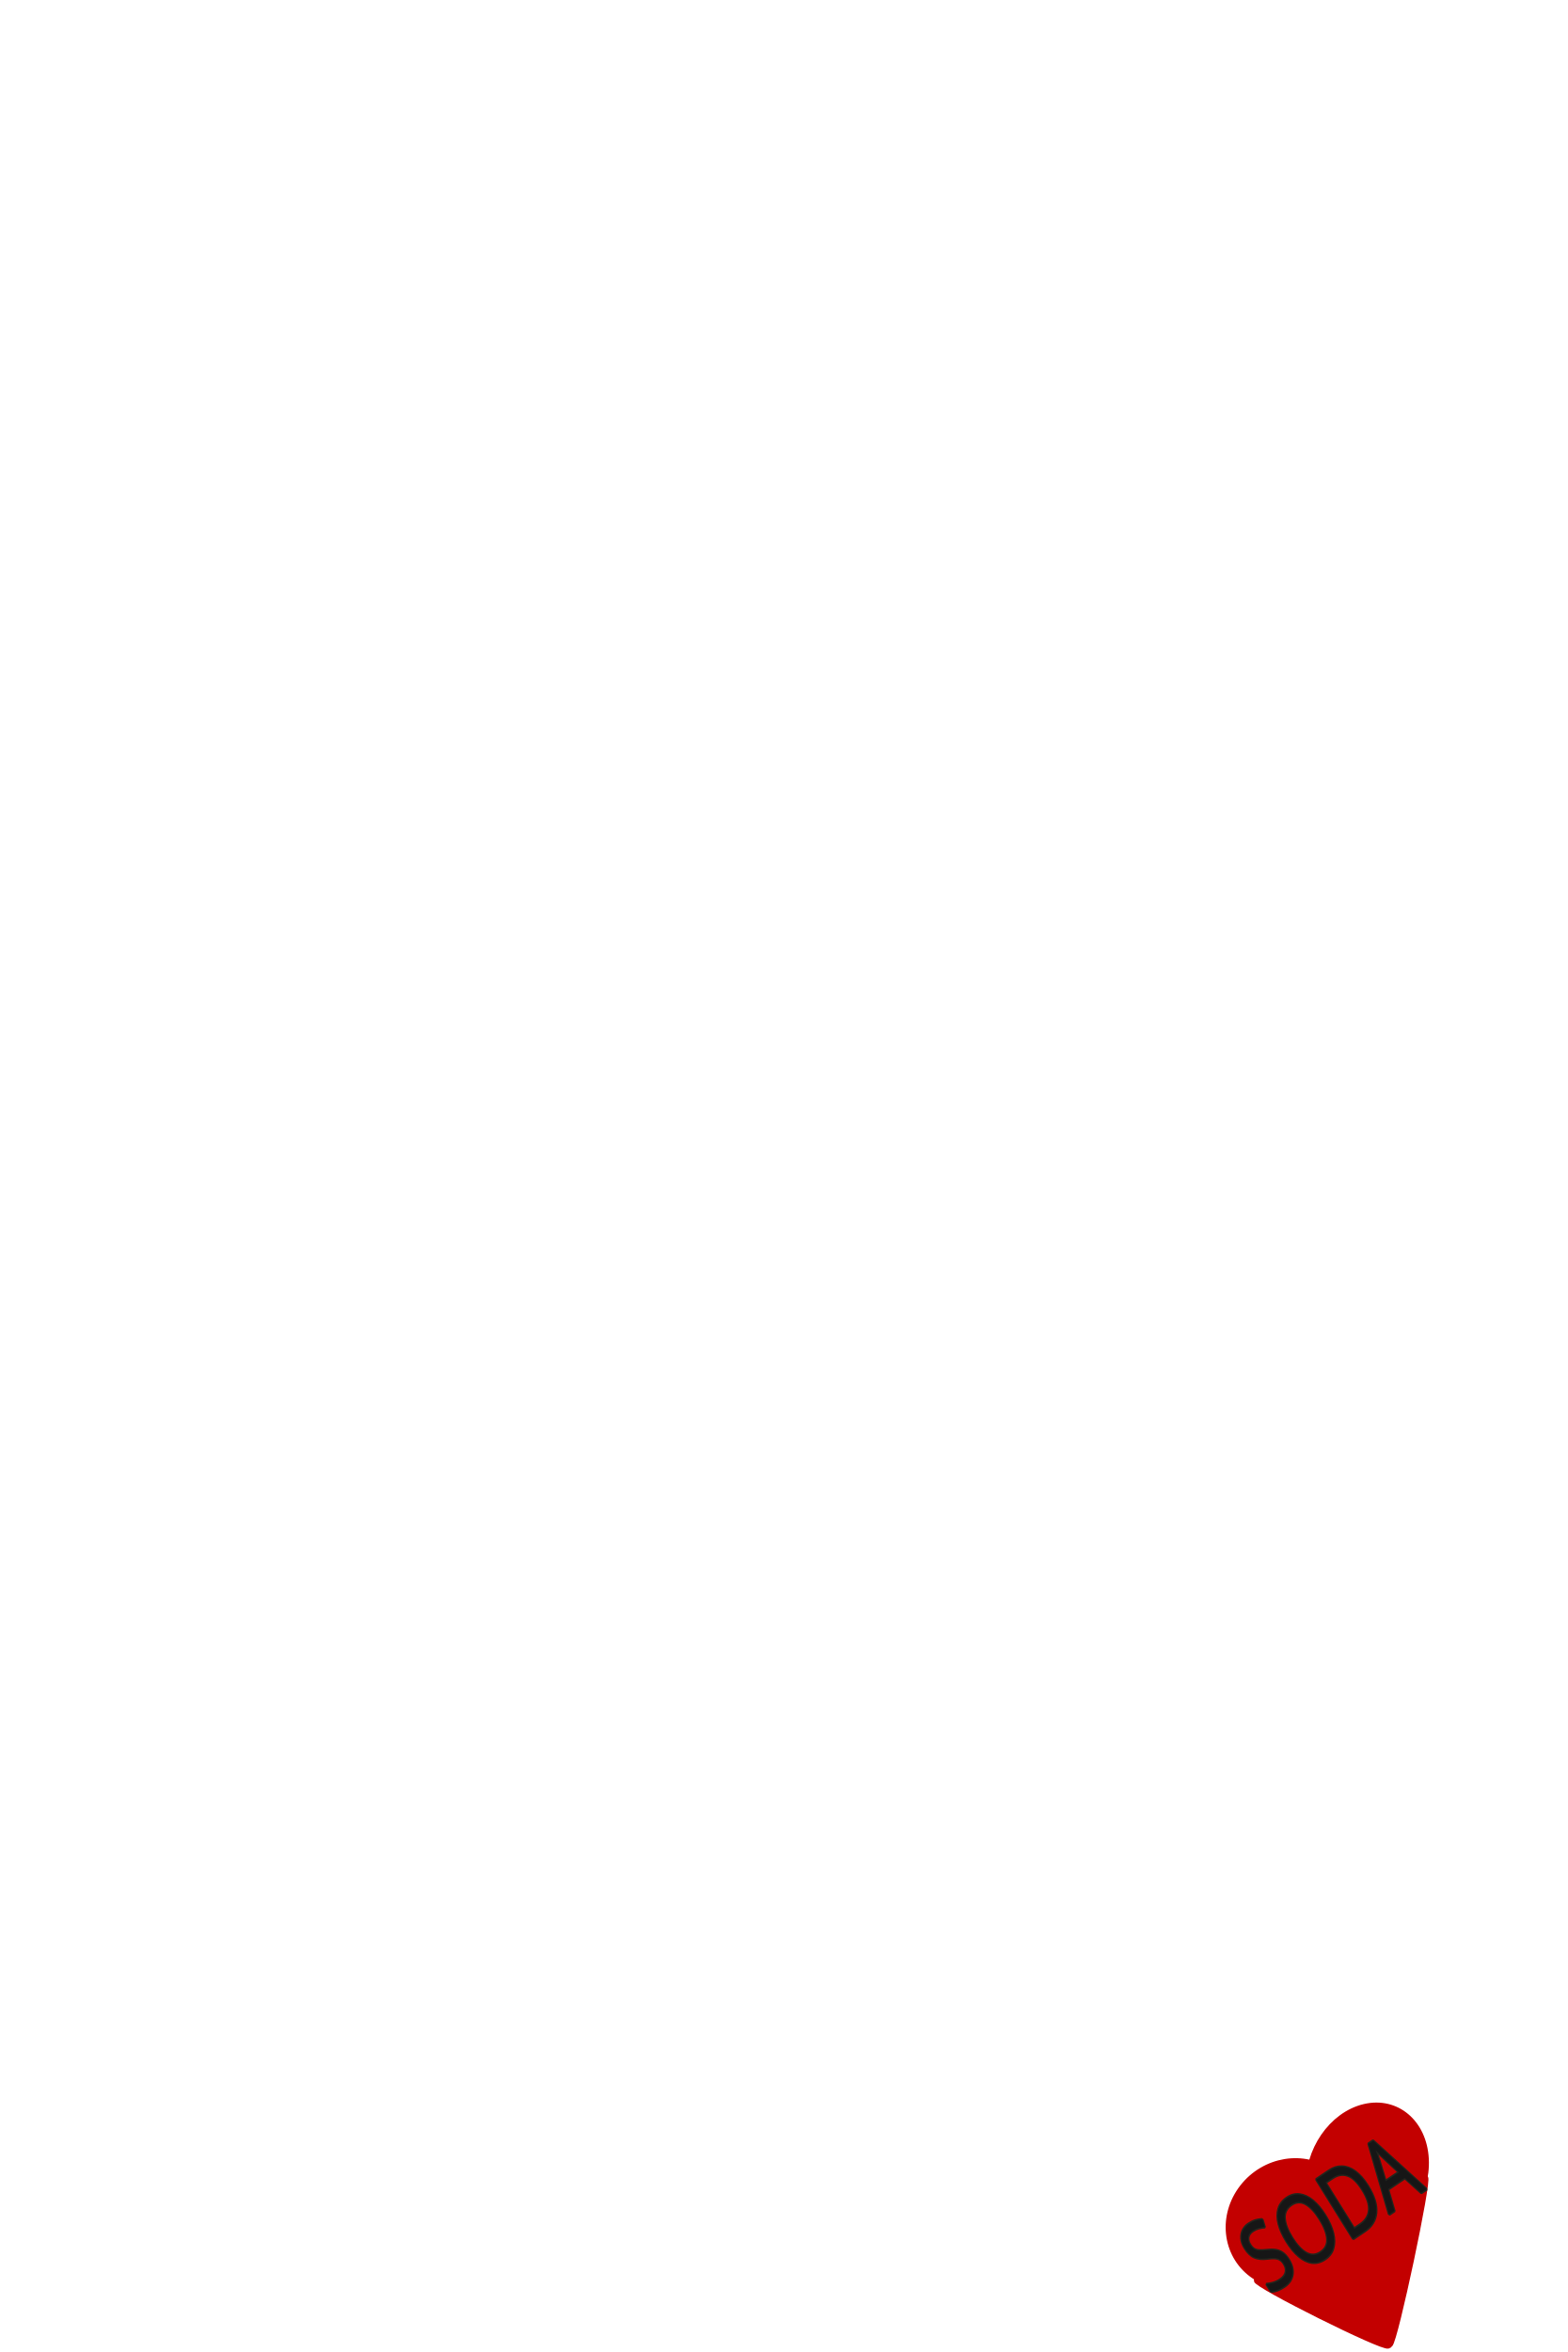
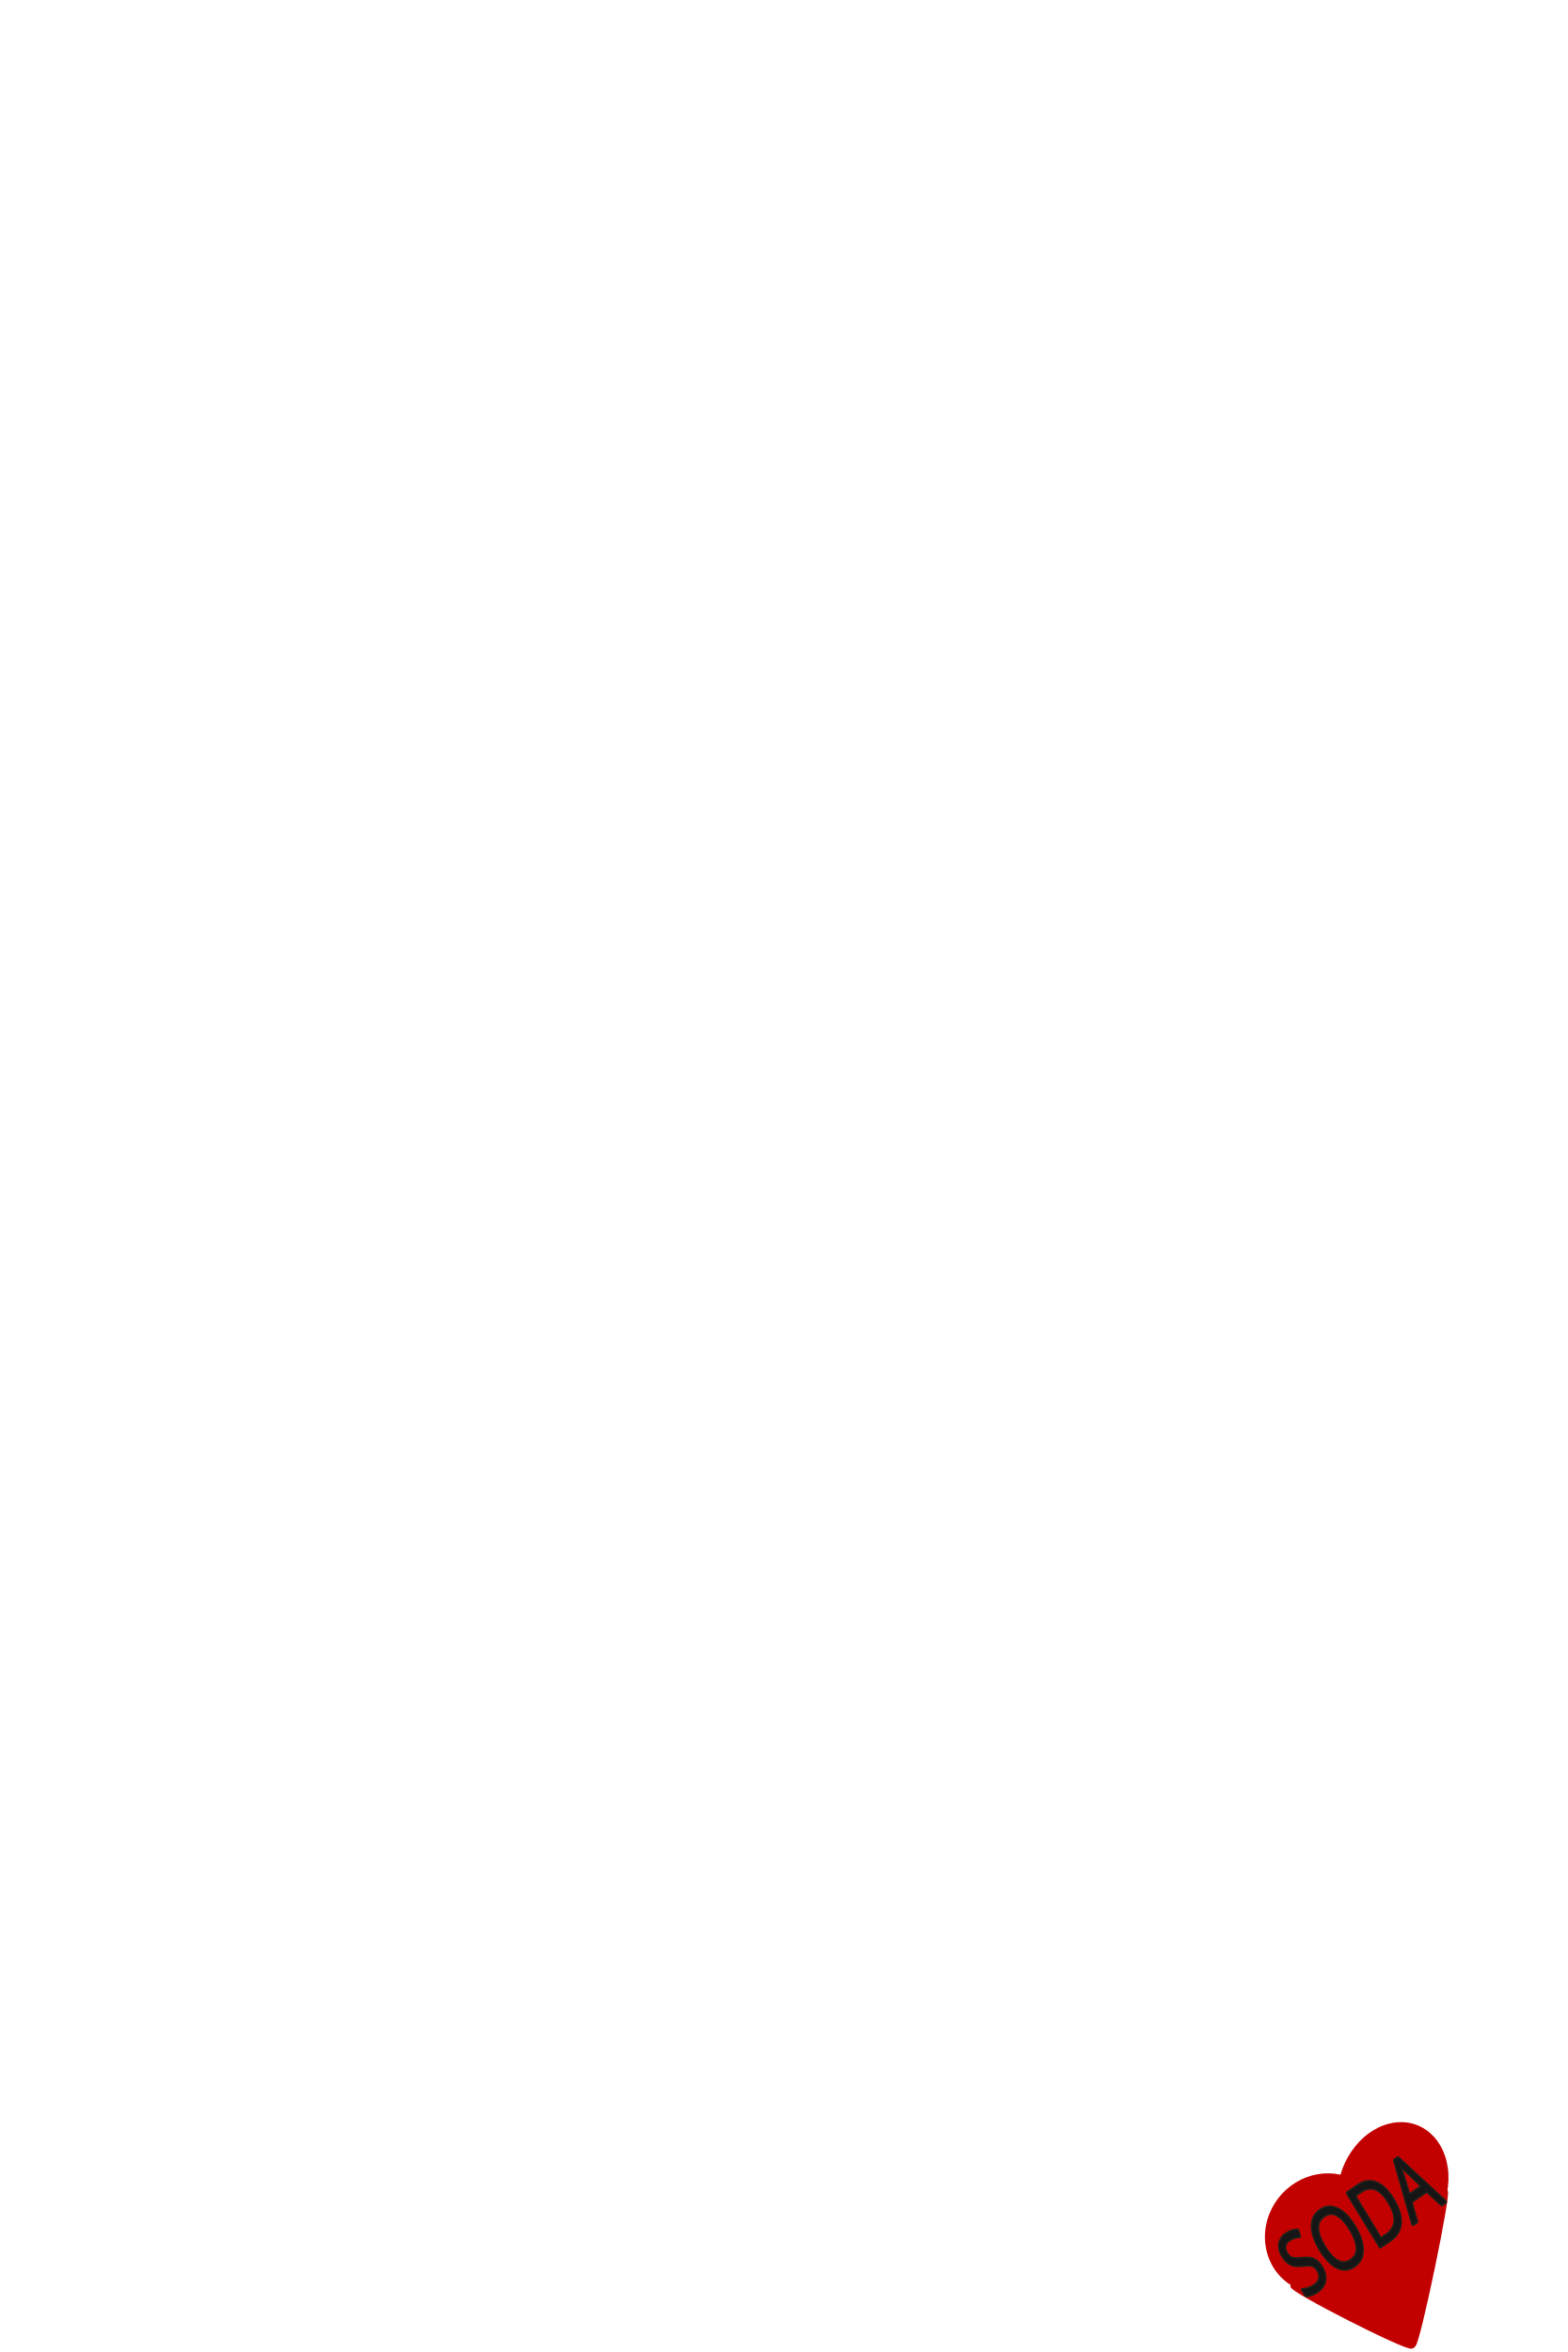
<svg xmlns="http://www.w3.org/2000/svg" version="1.2" viewBox="0 0 400 600" width="400" height="600" id="svg1">
  <defs id="defs1" />
-   <g id="g1" style="fill:#000000;fill-opacity:1" transform="translate(-26.263,-3.631001)">
+   <g id="g1" style="fill:#000000;fill-opacity:1" transform="matrix(0.903267,0,0,0.920676,16.53795,44.1949)">
    <ellipse style="fill:#c30000;fill-opacity:1;stroke:#c30000;stroke-width:1.582;stroke-linecap:square;stroke-linejoin:bevel;stroke-opacity:1;paint-order:stroke markers fill" id="path1" cx="-246.196" cy="631.792" rx="16.398" ry="15.501" transform="matrix(0.6148979,-0.7886067,0.8027931,0.5962577,0,0)" />
    <ellipse style="fill:#c30000;fill-opacity:1;stroke:#c30000;stroke-width:1.595;stroke-linecap:square;stroke-linejoin:bevel;stroke-opacity:1;paint-order:stroke markers fill" id="path1-8" cx="350.348" cy="639.476" rx="15.309" ry="16.867" transform="matrix(0.9732218,-0.2298682,0.05345997,0.99857,0,0)" />
    <path style="fill:#c30000;fill-opacity:1;stroke:#c30000;stroke-width:1.027;stroke-linecap:square;stroke-linejoin:bevel;stroke-opacity:1;paint-order:stroke markers fill" id="path2-8" d="m 80.375,410.068 c 0.426,-0.638 25.184,0.958 25.524,1.646 0.34,0.688 -13.422,21.331 -14.187,21.281 -0.766,-0.049 -11.762,-22.289 -11.336,-22.927 z" transform="matrix(1.629163,-1.08731,0.6631921,1.270276,-55.82333,151.585)" />
-     <text xml:space="preserve" style="font-size:32.829px;font-family:'Berlin Sans FB';-inkscape-font-specification:'Berlin Sans FB, Normal';text-align:start;writing-mode:lr-tb;direction:ltr;text-anchor:start;white-space:pre;inline-size:100.654;fill:#161616;fill-opacity:1;stroke:#23251d;stroke-width:1.027;stroke-linecap:square;stroke-linejoin:bevel;paint-order:stroke markers fill" x="35.324" y="550.853" id="text1" transform="matrix(0.4569409,-0.3084684,0.400165,0.6435503,113.5084,245.5895)">
+     <text xml:space="preserve" style="font-size:32.829px;font-family:'Berlin Sans FB';-inkscape-font-specification:'Berlin Sans FB, Normal';text-align:start;writing-mode:lr-tb;direction:ltr;text-anchor:start;white-space:pre;inline-size:100.654;display:inline;fill:#161616;fill-opacity:1;stroke:#23251d;stroke-width:1.027;stroke-linecap:square;stroke-linejoin:bevel;paint-order:stroke markers fill" x="35.324" y="550.853" id="text1" transform="matrix(0.4569409,-0.3084684,0.400165,0.6435503,113.5084,245.5895)">
      <tspan x="35.324" y="550.853" id="tspan2">SODA</tspan>
    </text>
  </g>
+   <rect style="fill:none;stroke:none;stroke-width:1.027;stroke-linecap:square;stroke-linejoin:bevel;paint-order:stroke markers fill" id="rect1" width="17.406" height="9.215" x="35.836" y="560.58" ry="2.56" />
</svg>
